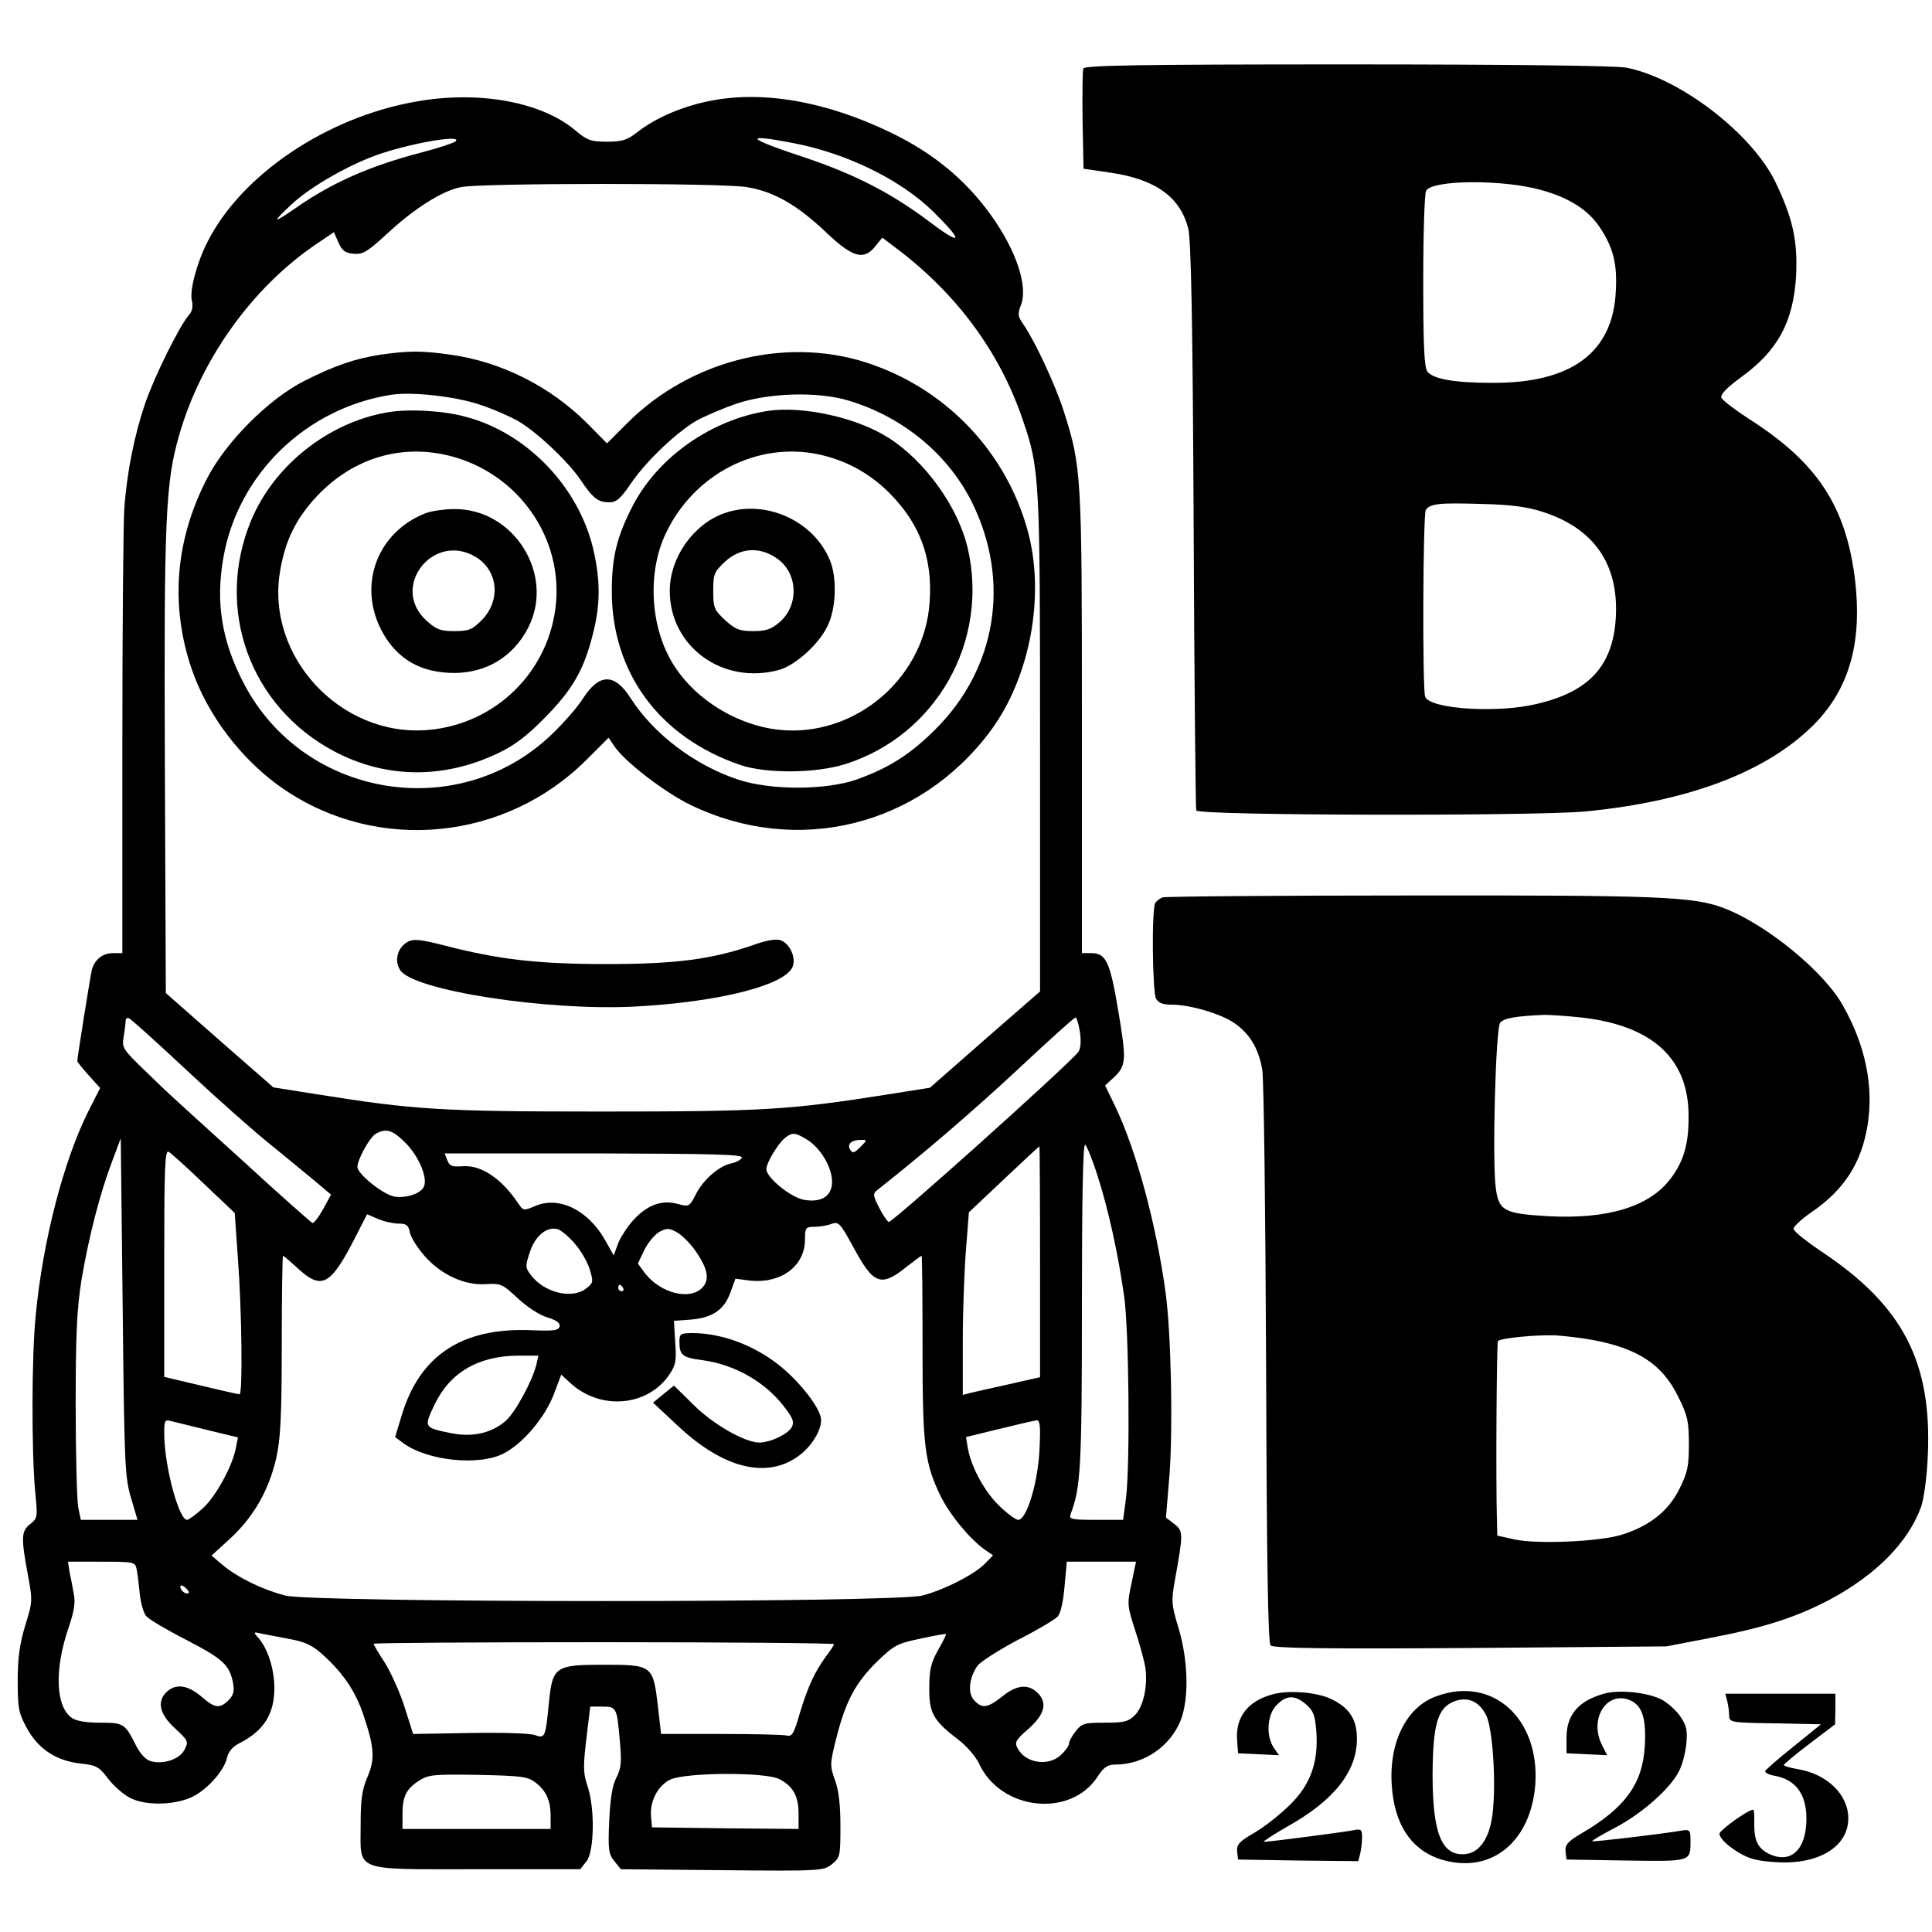
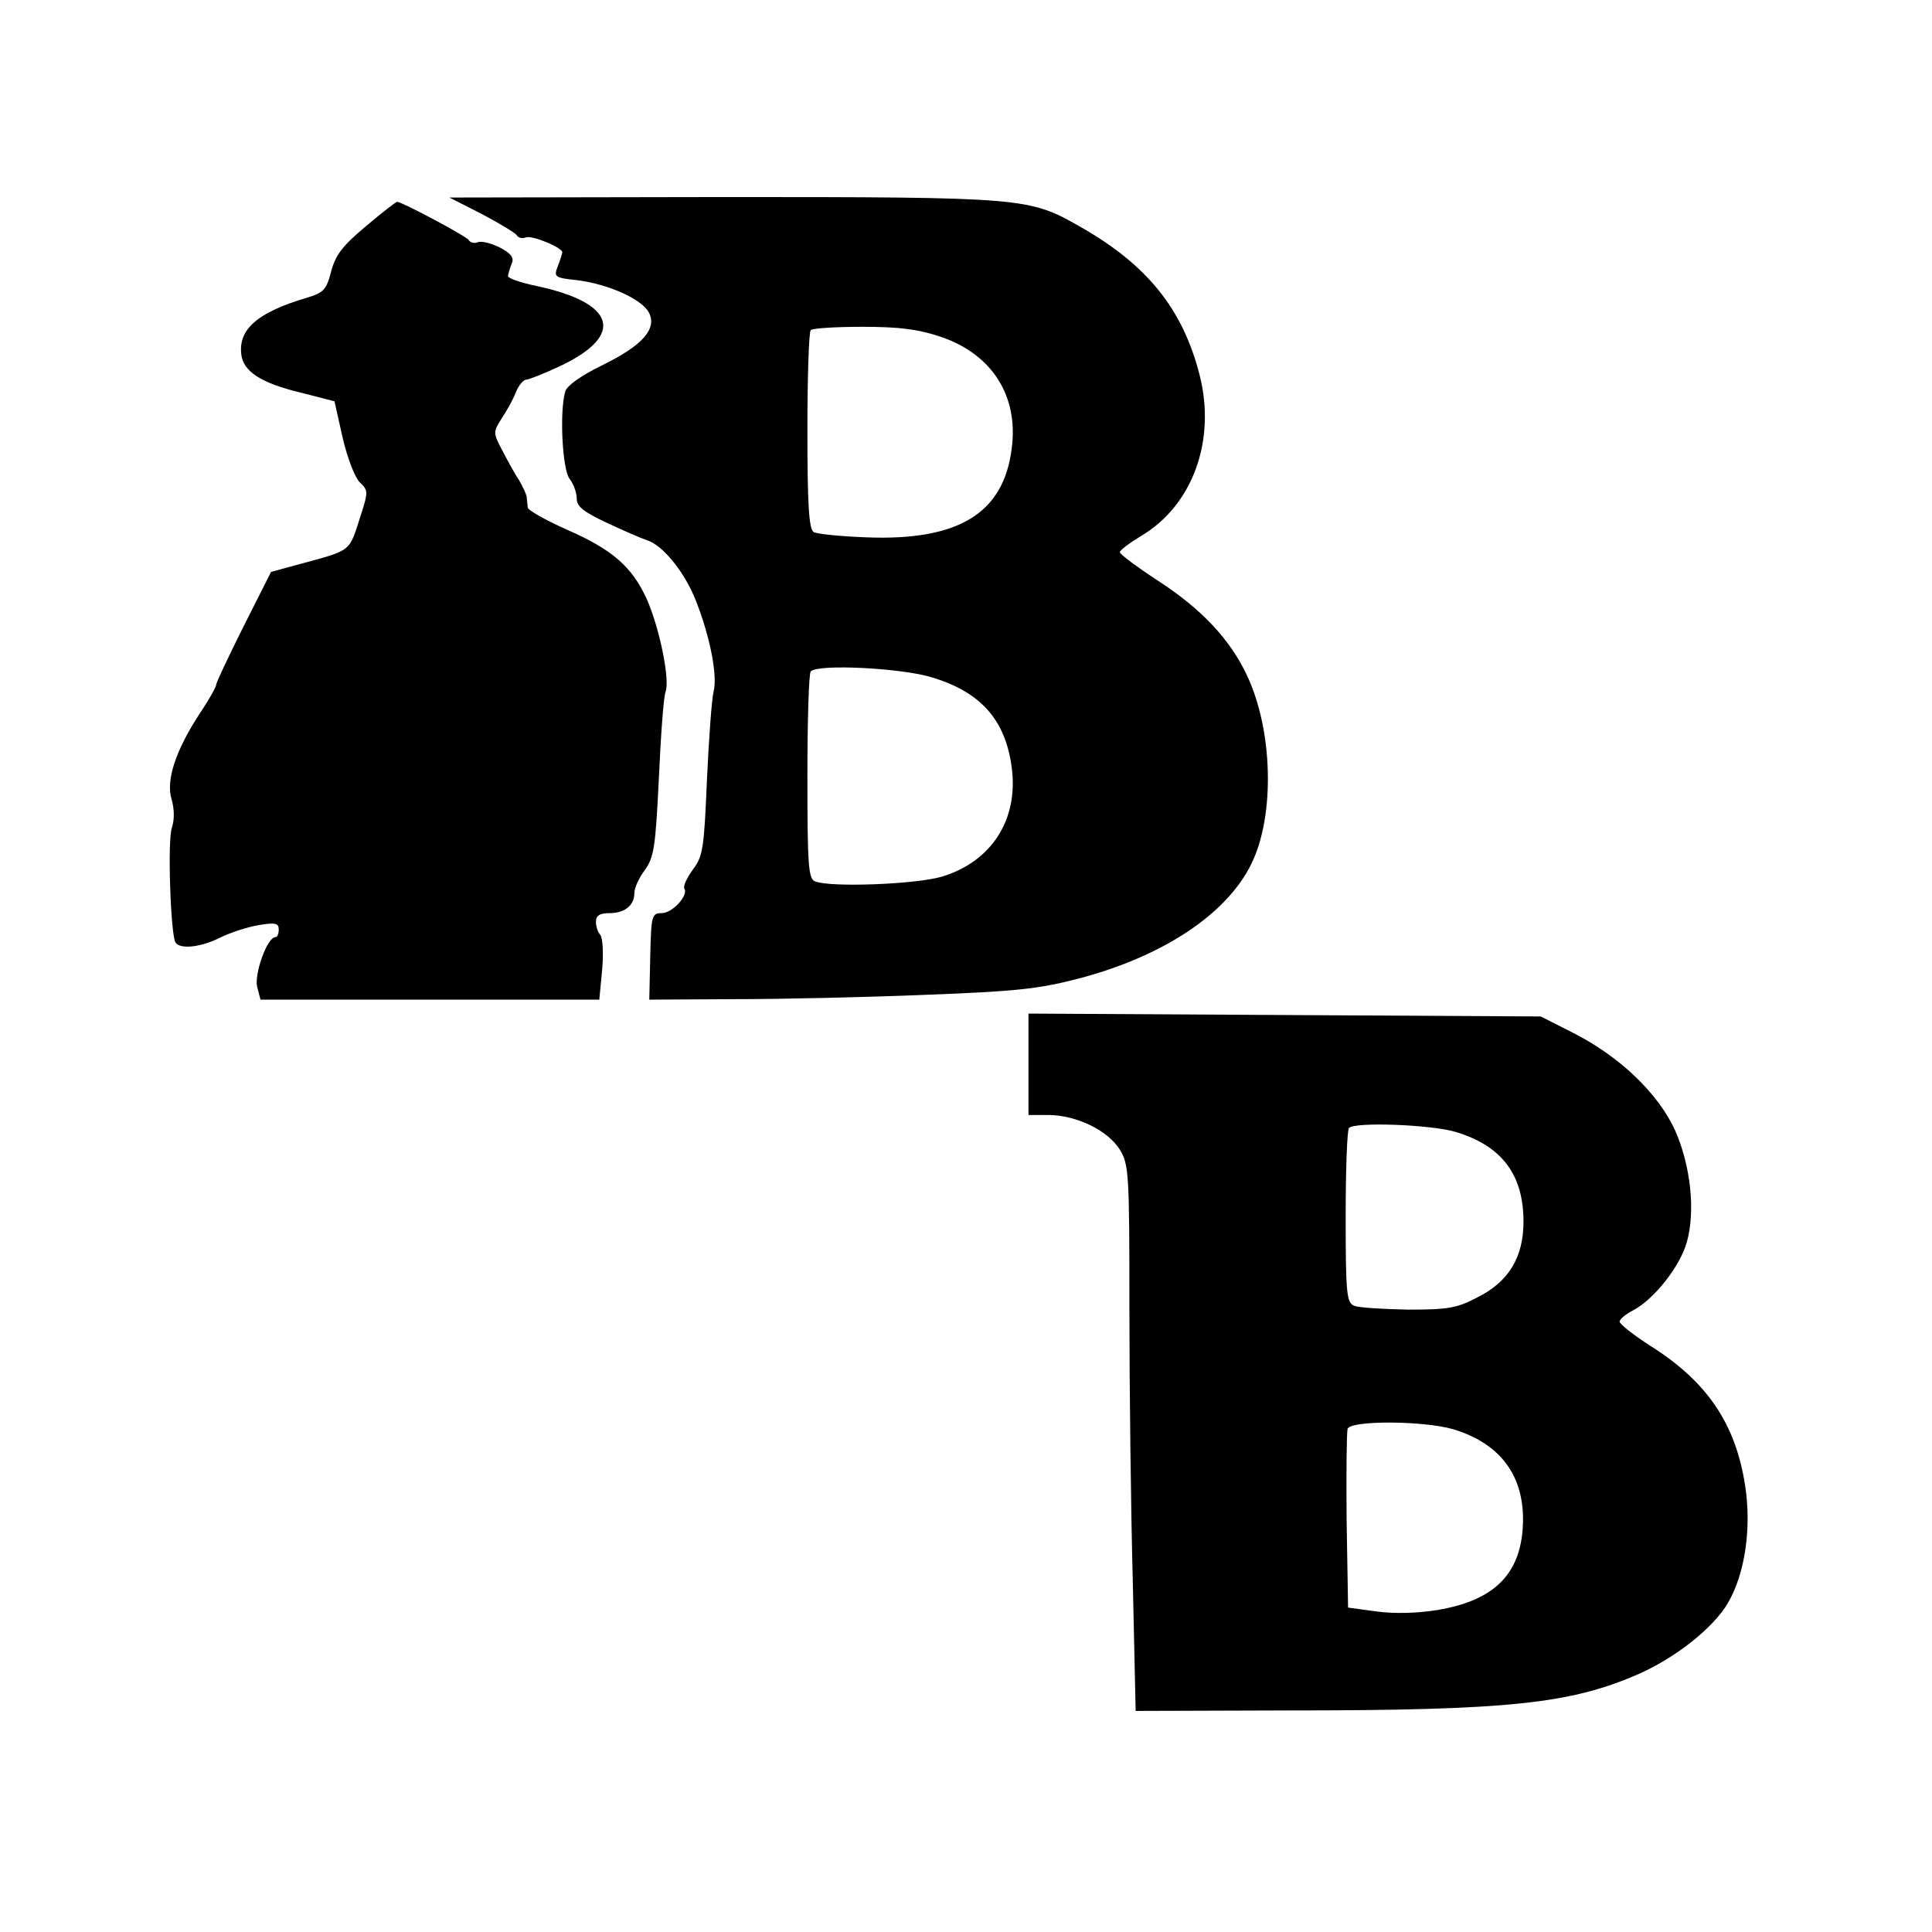
- <svg xmlns="http://www.w3.org/2000/svg" version="1.0" width="600pt" height="600pt" viewBox="0 0 600 600" preserveAspectRatio="xMidYMid meet">
-   <g transform="translate(0,600) scale(0.1,-0.1)" fill="#000000" stroke="none">
-     <path d="M3364 5787 c-2 -7 -3 -80 -2 -162 l3 -149 82 -12 c140 -20 218 -75 243 -173 9 -34 14 -282 17 -921 2 -481 6 -881 8 -887 6 -16 1044 -18 1209 -3 331 32 578 129 722 283 100 109 137 249 115 436 -28 229 -117 365 -331 501 -43 28 -81 57 -84 65 -4 10 17 31 63 65 113 82 161 172 169 315 5 107 -10 176 -63 287 -72 152 -298 326 -465 358 -33 6 -362 10 -867 10 -656 0 -815 -3 -819 -13z m1422 -377 c87 -24 147 -62 183 -117 41 -62 54 -112 49 -198 -9 -190 -138 -285 -383 -284 -118 0 -185 12 -202 35 -10 14 -13 78 -13 283 0 146 4 272 9 279 21 34 239 35 357 2z m3 -999 c161 -51 239 -163 229 -330 -9 -148 -82 -229 -245 -267 -123 -30 -332 -16 -347 22 -9 23 -7 567 2 580 12 20 43 23 172 19 90 -2 143 -9 189 -24z" />
-     <path d="M1289 5684 c-276 -49 -539 -227 -644 -434 -34 -66 -57 -154 -49 -184 4 -18 1 -33 -9 -44 -29 -33 -106 -188 -136 -274 -33 -97 -57 -214 -65 -328 -3 -41 -6 -369 -6 -727 l0 -653 -29 0 c-33 0 -58 -21 -66 -53 -5 -22 -45 -272 -45 -282 0 -3 16 -23 35 -44 l36 -40 -36 -71 c-77 -153 -142 -403 -164 -634 -13 -127 -13 -423 -2 -546 8 -81 8 -85 -15 -103 -28 -22 -29 -41 -8 -155 16 -84 15 -87 -8 -161 -17 -57 -23 -100 -23 -171 0 -87 3 -100 29 -148 36 -65 92 -101 168 -109 47 -5 56 -10 83 -46 17 -22 47 -49 68 -60 46 -24 128 -24 186 -1 48 19 107 83 116 125 4 19 18 35 38 45 77 39 110 92 109 175 -1 59 -21 120 -50 153 -16 18 -16 19 13 12 17 -3 57 -11 89 -17 47 -9 69 -20 104 -53 60 -55 97 -111 121 -183 34 -101 36 -136 12 -192 -17 -40 -21 -70 -21 -149 0 -147 -27 -137 362 -137 l320 0 19 24 c25 30 27 168 3 236 -13 39 -13 60 -3 145 l12 100 37 0 c45 0 46 -3 55 -107 6 -66 4 -85 -11 -114 -12 -23 -19 -65 -22 -134 -4 -89 -2 -103 16 -125 l20 -25 314 -3 c307 -3 315 -2 341 18 26 21 27 25 27 118 0 66 -5 112 -17 144 -16 45 -16 50 5 133 29 113 59 169 126 235 52 50 62 56 134 71 42 9 78 16 80 14 1 -1 -10 -24 -25 -50 -22 -39 -27 -62 -27 -116 -1 -78 12 -102 88 -160 27 -20 56 -54 66 -75 67 -147 285 -171 369 -41 19 29 31 37 55 37 89 0 171 57 203 138 26 68 23 186 -7 286 -22 73 -23 83 -11 150 26 144 26 151 -2 173 l-26 20 11 134 c11 146 5 437 -12 564 -29 213 -92 446 -158 582 l-30 62 25 23 c41 38 42 54 16 208 -26 155 -38 180 -85 180 l-28 0 0 714 c0 773 -1 794 -56 968 -27 84 -90 219 -126 271 -17 24 -18 32 -8 58 24 57 -13 171 -94 283 -79 109 -177 190 -309 254 -202 98 -403 133 -570 97 -82 -17 -164 -53 -217 -95 -32 -25 -47 -30 -95 -30 -50 0 -61 4 -97 34 -105 90 -303 126 -499 90z m126 -123 c-6 -5 -54 -21 -108 -35 -160 -42 -277 -94 -387 -171 -74 -51 -78 -49 -16 9 60 57 189 130 282 160 107 35 251 58 229 37z m1047 -5 c168 -32 335 -114 437 -214 95 -94 90 -108 -12 -31 -118 89 -233 148 -388 200 -182 60 -194 75 -37 45z m-143 -137 c85 -14 156 -55 247 -141 82 -78 117 -88 153 -42 l21 26 37 -28 c191 -142 327 -325 399 -537 53 -154 54 -179 54 -1008 l0 -768 -171 -149 -171 -150 -132 -21 c-304 -48 -386 -53 -886 -53 -500 0 -582 5 -888 54 l-133 21 -167 146 -167 147 -3 709 c-3 764 2 876 44 1022 67 236 227 459 422 592 l59 40 14 -32 c11 -25 21 -33 47 -35 28 -3 42 5 104 62 85 79 172 134 230 145 66 13 810 13 887 0z m-1740 -2742 c93 -87 209 -190 258 -229 48 -39 111 -91 140 -115 l51 -43 -25 -46 c-14 -25 -29 -44 -33 -42 -4 2 -102 88 -216 193 -115 104 -214 194 -220 200 -6 5 -44 41 -84 80 -68 66 -72 71 -66 105 3 19 6 41 6 48 0 8 4 12 10 10 5 -1 86 -74 179 -161z m2775 117 c4 -31 2 -52 -6 -62 -40 -48 -580 -532 -588 -527 -6 4 -20 24 -31 47 -18 35 -18 41 -6 51 146 115 295 243 436 374 96 90 177 163 181 163 4 0 10 -21 14 -46z m-2095 -343 c41 -41 69 -107 58 -135 -9 -23 -56 -38 -93 -32 -35 7 -114 70 -114 92 0 23 38 92 57 103 32 18 52 12 92 -28z m1247 10 c41 -25 77 -84 78 -129 1 -46 -32 -68 -88 -58 -41 8 -116 69 -116 95 0 20 37 81 59 98 22 17 31 16 67 -6z m-2099 -1113 l20 -68 -88 0 -88 0 -8 38 c-4 20 -8 163 -8 317 0 226 4 301 18 390 23 135 57 267 94 365 l28 75 6 -525 c5 -491 7 -529 26 -592z m2265 1090 c-19 -19 -24 -21 -32 -8 -10 17 4 30 35 30 19 0 18 -1 -3 -22z m737 -91 c33 -103 63 -238 82 -372 15 -102 19 -520 6 -627 l-9 -68 -85 0 c-77 0 -84 2 -78 18 31 82 35 142 35 645 0 324 3 506 10 502 5 -3 23 -47 39 -98z m-179 -265 l0 -359 -97 -22 c-54 -12 -108 -24 -120 -27 l-23 -6 0 168 c0 93 5 221 10 284 l9 115 108 102 c59 56 109 102 111 103 1 0 2 -161 2 -358z m-2597 242 l96 -91 10 -144 c12 -159 15 -419 5 -419 -4 0 -58 12 -120 27 l-114 27 0 353 c0 297 2 353 14 346 7 -4 57 -49 109 -99z m1671 81 c-3 -7 -18 -15 -33 -18 -38 -8 -88 -51 -111 -98 -19 -37 -21 -37 -55 -28 -49 14 -95 -3 -138 -50 -19 -21 -41 -55 -48 -74 l-13 -36 -28 50 c-53 91 -141 135 -215 104 -37 -16 -38 -15 -53 7 -53 79 -117 122 -177 116 -29 -2 -37 1 -44 19 l-8 21 464 0 c366 -1 462 -3 459 -13z m-1066 -205 c24 0 31 -5 35 -28 3 -15 24 -48 46 -73 51 -58 125 -92 191 -87 45 3 51 0 98 -44 28 -26 67 -52 91 -59 29 -9 41 -17 39 -28 -3 -13 -17 -15 -91 -12 -212 8 -343 -78 -399 -263 l-21 -69 23 -17 c75 -57 239 -74 316 -33 60 32 127 112 154 183 l23 61 26 -24 c93 -88 241 -76 309 23 21 31 23 44 19 101 l-4 67 54 4 c67 6 103 31 122 86 l15 41 45 -6 c97 -10 171 45 171 128 0 36 2 39 29 39 16 0 40 4 53 9 22 8 27 3 67 -70 64 -119 86 -128 168 -62 23 18 43 33 45 33 2 0 3 -127 3 -282 0 -310 6 -360 56 -464 30 -60 92 -135 138 -167 l25 -17 -23 -24 c-32 -34 -127 -83 -196 -101 -89 -23 -1891 -23 -1980 0 -72 19 -147 56 -194 95 l-34 29 60 55 c71 66 118 148 141 248 13 59 17 127 17 351 0 152 2 277 4 277 2 0 23 -18 47 -40 72 -66 100 -52 172 87 l42 82 35 -15 c19 -8 47 -14 63 -14z m546 -61 c19 -21 40 -57 47 -80 12 -39 12 -43 -10 -60 -44 -35 -131 -14 -173 42 -17 23 -17 27 -2 72 17 50 52 78 85 70 11 -3 34 -22 53 -44z m376 -24 c39 -56 45 -90 20 -115 -39 -39 -129 -16 -177 46 l-22 30 20 42 c12 24 33 49 48 57 23 12 30 11 55 -3 15 -9 41 -35 56 -57z m-225 -115 c3 -5 1 -10 -4 -10 -6 0 -11 5 -11 10 0 6 2 10 4 10 3 0 8 -4 11 -10z m-269 -237 c-13 -53 -67 -152 -97 -177 -44 -37 -102 -50 -167 -37 -86 17 -86 18 -53 88 48 100 135 152 260 153 l63 0 -6 -27z m-1022 -204 l95 -23 -6 -30 c-9 -55 -62 -153 -103 -190 -22 -20 -44 -36 -49 -36 -26 0 -71 169 -71 269 0 39 2 43 20 38 11 -3 63 -15 114 -28z m2584 -66 c-6 -103 -40 -213 -66 -213 -7 0 -32 18 -55 40 -46 42 -90 121 -101 181 l-6 36 102 25 c57 14 109 26 117 27 11 1 13 -17 9 -96z m-2804 -365 c3 -13 7 -47 10 -77 3 -30 12 -62 21 -71 9 -10 65 -43 126 -74 113 -59 132 -77 143 -134 4 -24 1 -37 -14 -52 -27 -27 -43 -25 -82 9 -45 39 -83 44 -112 15 -29 -29 -20 -68 27 -111 42 -39 43 -42 30 -67 -15 -29 -64 -46 -103 -36 -16 4 -33 21 -47 48 -35 70 -39 72 -112 72 -43 0 -74 5 -88 15 -50 35 -55 149 -10 280 17 50 22 80 16 105 -3 19 -9 50 -13 68 l-5 32 104 0 c100 0 105 -1 109 -22z m3090 -45 c-14 -64 -13 -70 10 -142 14 -42 28 -93 32 -114 10 -57 -4 -126 -31 -153 -21 -21 -34 -24 -94 -24 -63 0 -71 -2 -90 -26 -12 -15 -21 -32 -21 -39 0 -6 -11 -22 -25 -35 -39 -37 -111 -26 -135 21 -10 18 -5 26 34 60 52 46 60 83 26 114 -29 26 -64 22 -108 -14 -46 -36 -62 -38 -87 -11 -20 22 -16 67 10 106 8 12 64 48 124 80 61 31 117 64 126 74 9 10 17 46 21 93 l7 77 107 0 108 0 -14 -67z m-2928 -30 c-7 -7 -26 7 -26 19 0 6 6 6 15 -2 9 -7 13 -15 11 -17z m2004 -159 c0 -3 -11 -20 -24 -37 -36 -49 -57 -95 -82 -177 -18 -63 -24 -74 -40 -70 -11 3 -103 5 -205 5 l-186 0 -10 88 c-15 125 -17 127 -168 127 -150 0 -159 -6 -170 -115 -11 -112 -12 -115 -45 -103 -17 5 -103 8 -203 6 l-174 -3 -26 82 c-14 45 -42 107 -61 138 -20 30 -36 58 -36 60 0 3 322 5 715 5 393 0 715 -3 715 -6z m-928 -429 c34 -26 48 -56 48 -105 l0 -40 -230 0 -230 0 0 46 c0 56 12 79 53 105 29 18 47 19 182 17 132 -3 153 -5 177 -23z m758 10 c43 -22 60 -53 60 -107 l0 -48 -227 2 -228 3 -3 31 c-5 48 20 98 59 117 47 23 296 24 339 2z" />
-     <path d="M1185 4899 c-81 -12 -145 -34 -240 -82 -112 -57 -244 -190 -302 -303 -98 -189 -115 -391 -49 -588 50 -148 158 -289 289 -378 292 -198 687 -159 939 93 l68 68 17 -25 c31 -48 157 -145 238 -184 331 -160 711 -66 931 230 124 167 171 423 115 624 -66 237 -243 428 -477 512 -258 94 -567 21 -769 -183 l-60 -60 -60 61 c-116 116 -268 193 -429 215 -87 12 -125 12 -211 0z m303 -155 c41 -13 95 -37 120 -51 60 -35 156 -126 194 -182 39 -58 55 -71 90 -71 22 0 35 11 67 58 46 68 139 157 203 195 25 14 81 38 124 53 100 34 253 39 349 10 168 -50 310 -167 384 -317 120 -243 76 -515 -114 -704 -77 -77 -144 -120 -245 -156 -95 -33 -266 -34 -368 0 -133 44 -261 140 -333 252 -50 79 -98 79 -149 -1 -17 -27 -62 -78 -100 -114 -290 -274 -767 -193 -952 160 -70 133 -89 254 -64 394 46 259 258 463 521 504 65 10 198 -5 273 -30z" />
-     <path d="M1201 4719 c-183 -32 -350 -165 -421 -335 -114 -275 -4 -579 259 -718 160 -84 339 -86 508 -5 49 23 89 53 143 108 87 88 122 148 150 257 24 91 25 164 5 257 -42 199 -205 372 -400 423 -69 19 -180 25 -244 13z m170 -129 c220 -42 374 -241 356 -460 -18 -212 -185 -379 -398 -397 -271 -23 -505 229 -459 494 16 96 50 164 116 234 105 110 243 156 385 129z" />
-     <path d="M1324 4407 c-153 -58 -215 -225 -137 -369 47 -86 121 -128 225 -128 100 1 182 51 228 140 85 165 -44 371 -230 369 -30 0 -69 -6 -86 -12z m154 -137 c70 -43 78 -136 17 -197 -29 -29 -40 -33 -84 -33 -44 0 -56 5 -87 33 -114 104 22 277 154 197z" />
-     <path d="M2385 4724 c-175 -27 -339 -142 -418 -291 -51 -98 -67 -162 -67 -269 0 -254 149 -455 400 -540 81 -27 233 -26 325 3 282 89 448 382 380 672 -30 127 -132 269 -245 341 -98 63 -266 100 -375 84z m157 -135 c84 -18 158 -58 219 -119 96 -96 136 -203 126 -341 -17 -247 -251 -433 -493 -392 -126 22 -247 103 -308 208 -67 114 -75 278 -19 397 87 185 283 287 475 247z" />
-     <path d="M2249 4406 c-96 -34 -169 -138 -169 -241 0 -174 166 -294 341 -245 49 14 123 80 149 136 27 54 30 151 7 205 -51 123 -202 190 -328 145z m162 -139 c68 -45 72 -148 8 -201 -24 -20 -41 -26 -80 -26 -42 0 -55 5 -87 34 -34 32 -37 38 -37 91 0 53 3 59 37 91 47 43 106 47 159 11z" />
-     <path d="M1268 3076 c-33 -17 -45 -59 -25 -89 41 -63 455 -127 728 -113 265 14 477 68 492 128 8 28 -12 69 -39 78 -13 5 -44 0 -85 -15 -128 -44 -239 -59 -454 -59 -215 0 -335 14 -502 57 -74 19 -97 22 -115 13z" />
-     <path d="M2110 1833 c0 -42 10 -49 70 -57 100 -13 194 -66 254 -143 29 -37 33 -49 25 -65 -12 -22 -67 -48 -101 -48 -44 0 -143 56 -204 117 l-61 60 -32 -26 -33 -27 74 -69 c147 -140 289 -172 389 -88 34 29 59 72 59 103 0 30 -50 99 -110 153 -80 72 -189 116 -287 117 -40 0 -43 -2 -43 -27z" />
-     <path d="M3610 3213 c-8 -3 -18 -11 -22 -17 -12 -17 -9 -275 2 -297 8 -14 21 -19 48 -19 57 0 153 -28 195 -57 48 -33 75 -78 87 -144 5 -30 10 -433 12 -916 2 -629 6 -865 14 -873 9 -9 173 -11 620 -8 l609 5 140 27 c167 32 264 64 367 118 144 77 244 178 284 288 9 27 18 91 21 160 13 289 -77 463 -324 629 -51 34 -93 67 -93 75 0 7 25 30 55 51 103 70 156 154 175 271 19 120 -6 246 -76 370 -58 106 -239 254 -371 304 -94 36 -205 40 -978 39 -412 0 -757 -3 -765 -6z m1302 -373 c220 -25 332 -128 332 -305 1 -87 -15 -142 -57 -197 -66 -86 -195 -125 -380 -115 -137 8 -153 17 -162 90 -11 88 0 495 14 511 12 14 46 20 131 24 19 1 74 -3 122 -8z m32 -1001 c142 -26 219 -76 268 -177 29 -58 33 -76 33 -147 0 -69 -4 -88 -30 -140 -34 -68 -92 -114 -178 -141 -69 -22 -264 -30 -333 -15 l-54 12 -1 42 c-4 127 -1 558 3 562 9 10 122 20 178 18 30 -2 82 -8 114 -14z" />
-     <path d="M3956 739 c-80 -20 -120 -71 -114 -145 l3 -39 63 -3 64 -3 -16 23 c-25 36 -21 104 9 133 30 31 56 32 91 2 23 -20 28 -34 32 -84 7 -95 -18 -165 -81 -227 -29 -29 -78 -68 -110 -87 -49 -28 -57 -38 -55 -59 l3 -25 186 -3 187 -2 6 22 c3 13 6 36 6 51 0 26 -3 28 -27 23 -31 -6 -261 -36 -278 -36 -5 0 27 21 72 47 144 80 216 170 217 270 1 60 -21 97 -75 124 -42 23 -131 31 -183 18z" />
-     <path d="M4463 733 c-93 -32 -149 -140 -141 -274 8 -135 70 -218 178 -240 144 -30 255 71 268 239 14 205 -132 337 -305 275z m153 -61 c20 -42 31 -213 19 -307 -9 -73 -40 -119 -84 -123 -73 -7 -102 62 -102 247 1 153 15 205 64 226 44 18 81 2 103 -43z" />
-     <path d="M4985 741 c-80 -21 -119 -64 -120 -134 l0 -52 63 -3 63 -3 -15 30 c-43 82 14 173 88 140 37 -17 49 -58 44 -143 -7 -115 -60 -189 -192 -267 -48 -28 -56 -38 -54 -59 l3 -25 184 -3 c203 -3 201 -4 201 60 0 35 -2 37 -27 33 -58 -10 -276 -36 -278 -33 -2 2 31 21 73 43 81 43 169 120 196 174 10 18 20 56 23 85 4 42 1 57 -19 86 -13 19 -40 43 -60 53 -43 21 -128 30 -173 18z" />
-     <path d="M5364 718 c3 -13 6 -33 6 -45 0 -22 3 -23 143 -25 l142 -3 -85 -69 c-47 -37 -86 -72 -88 -76 -2 -5 12 -12 30 -15 65 -12 98 -57 98 -133 0 -98 -50 -143 -119 -108 -33 18 -44 41 -43 98 1 21 -1 38 -3 38 -16 0 -105 -64 -105 -75 0 -19 53 -61 97 -76 21 -8 70 -13 108 -13 117 1 195 56 195 137 0 74 -66 138 -158 153 -23 4 -42 9 -42 13 1 3 36 33 80 66 l79 60 1 48 0 47 -171 0 -171 0 6 -22z" />
+ <svg xmlns="http://www.w3.org/2000/svg" version="1.0" width="402pt" height="402pt" viewBox="0 0 402 402" preserveAspectRatio="xMidYMid meet">
+   <g transform="translate(0,402) scale(0.1,-0.1)" fill="#000000" stroke="none">
+     <path d="M1002 3575 c36 -19 69 -39 73 -44 3 -6 12 -8 19 -5 13 5 76 -21 76 -31 0 -2 -4 -15 -9 -28 -9 -23 -8 -25 40 -30 64 -8 134 -39 149 -67 18 -34 -13 -69 -97 -110 -45 -22 -74 -43 -77 -55 -12 -42 -6 -161 9 -181 8 -10 15 -29 15 -41 0 -17 14 -28 63 -51 34 -16 71 -32 83 -36 33 -10 79 -67 102 -126 30 -76 45 -156 37 -188 -4 -15 -10 -98 -14 -184 -6 -142 -8 -159 -29 -187 -13 -18 -21 -35 -18 -40 9 -14 -25 -51 -47 -51 -21 0 -22 -5 -24 -90 l-2 -90 177 1 c97 0 276 4 397 9 185 7 235 12 316 33 178 46 312 135 363 240 49 100 45 278 -10 393 -35 74 -94 137 -185 196 -43 28 -79 55 -79 59 0 4 20 19 43 33 108 63 158 199 123 336 -35 137 -109 229 -248 308 -107 61 -114 62 -743 62 l-570 -1 67 -34z m956 -256 c106 -36 162 -123 147 -233 -17 -135 -112 -192 -304 -184 -53 2 -102 7 -108 11 -10 6 -13 60 -13 211 0 111 3 206 7 209 3 4 52 7 108 7 76 0 116 -5 163 -21z m-17 -709 c101 -31 151 -89 164 -186 15 -109 -42 -197 -145 -228 -53 -16 -231 -23 -264 -10 -14 5 -16 34 -16 218 0 117 3 216 7 219 15 16 192 7 254 -13z" />
+     <path d="M761 3549 c-49 -41 -63 -60 -72 -94 -10 -38 -15 -44 -52 -55 -101 -30 -141 -65 -135 -117 4 -36 41 -60 124 -80 l70 -18 17 -76 c10 -43 26 -84 36 -93 17 -16 17 -20 3 -64 -27 -83 -16 -75 -133 -107 l-55 -15 -57 -113 c-31 -62 -57 -117 -57 -121 0 -5 -15 -32 -34 -60 -51 -78 -71 -140 -59 -179 6 -21 6 -42 1 -58 -10 -24 -3 -222 7 -240 10 -15 53 -10 93 10 20 10 56 22 80 26 35 6 42 4 42 -9 0 -9 -3 -16 -7 -16 -17 0 -44 -76 -38 -103 l7 -27 353 0 352 0 6 63 c3 34 1 66 -4 72 -5 5 -9 17 -9 27 0 13 8 18 28 18 32 0 52 16 52 42 0 11 10 32 22 48 19 27 22 48 29 192 4 90 10 170 14 179 9 25 -12 130 -39 192 -31 68 -72 104 -169 146 -42 19 -78 39 -79 45 0 6 -2 16 -2 22 -1 6 -8 21 -16 35 -9 13 -24 41 -35 62 -19 36 -19 38 -2 65 10 15 24 39 30 55 6 15 16 27 22 27 5 0 38 13 72 29 134 64 114 131 -51 166 -33 7 -60 16 -59 21 1 5 4 17 8 26 5 12 -2 21 -25 33 -18 9 -38 14 -46 11 -7 -3 -16 -1 -19 5 -6 8 -138 79 -149 79 -2 0 -32 -23 -65 -51z" />
+     <path d="M2140 1805 l0 -105 43 0 c58 -1 122 -32 147 -72 19 -31 20 -50 20 -329 0 -163 3 -418 7 -567 l6 -272 316 1 c463 0 589 14 731 76 77 34 155 96 185 147 36 61 50 157 36 246 -20 128 -79 215 -196 289 -36 23 -65 46 -65 51 0 5 13 16 29 24 43 23 97 91 111 142 18 64 8 159 -25 233 -35 76 -115 153 -212 202 l-67 34 -533 3 -533 3 0 -106z m888 -140 c97 -29 142 -89 142 -187 0 -74 -31 -125 -95 -157 -43 -23 -62 -26 -145 -26 -52 1 -103 4 -112 8 -16 6 -18 24 -18 185 0 98 3 182 7 185 12 13 170 7 221 -8z m-4 -619 c103 -31 153 -104 144 -211 -8 -94 -63 -146 -177 -165 -43 -7 -90 -8 -127 -3 l-59 8 -3 180 c-1 99 0 185 2 192 7 18 159 17 220 -1z" />
  </g>
</svg>
